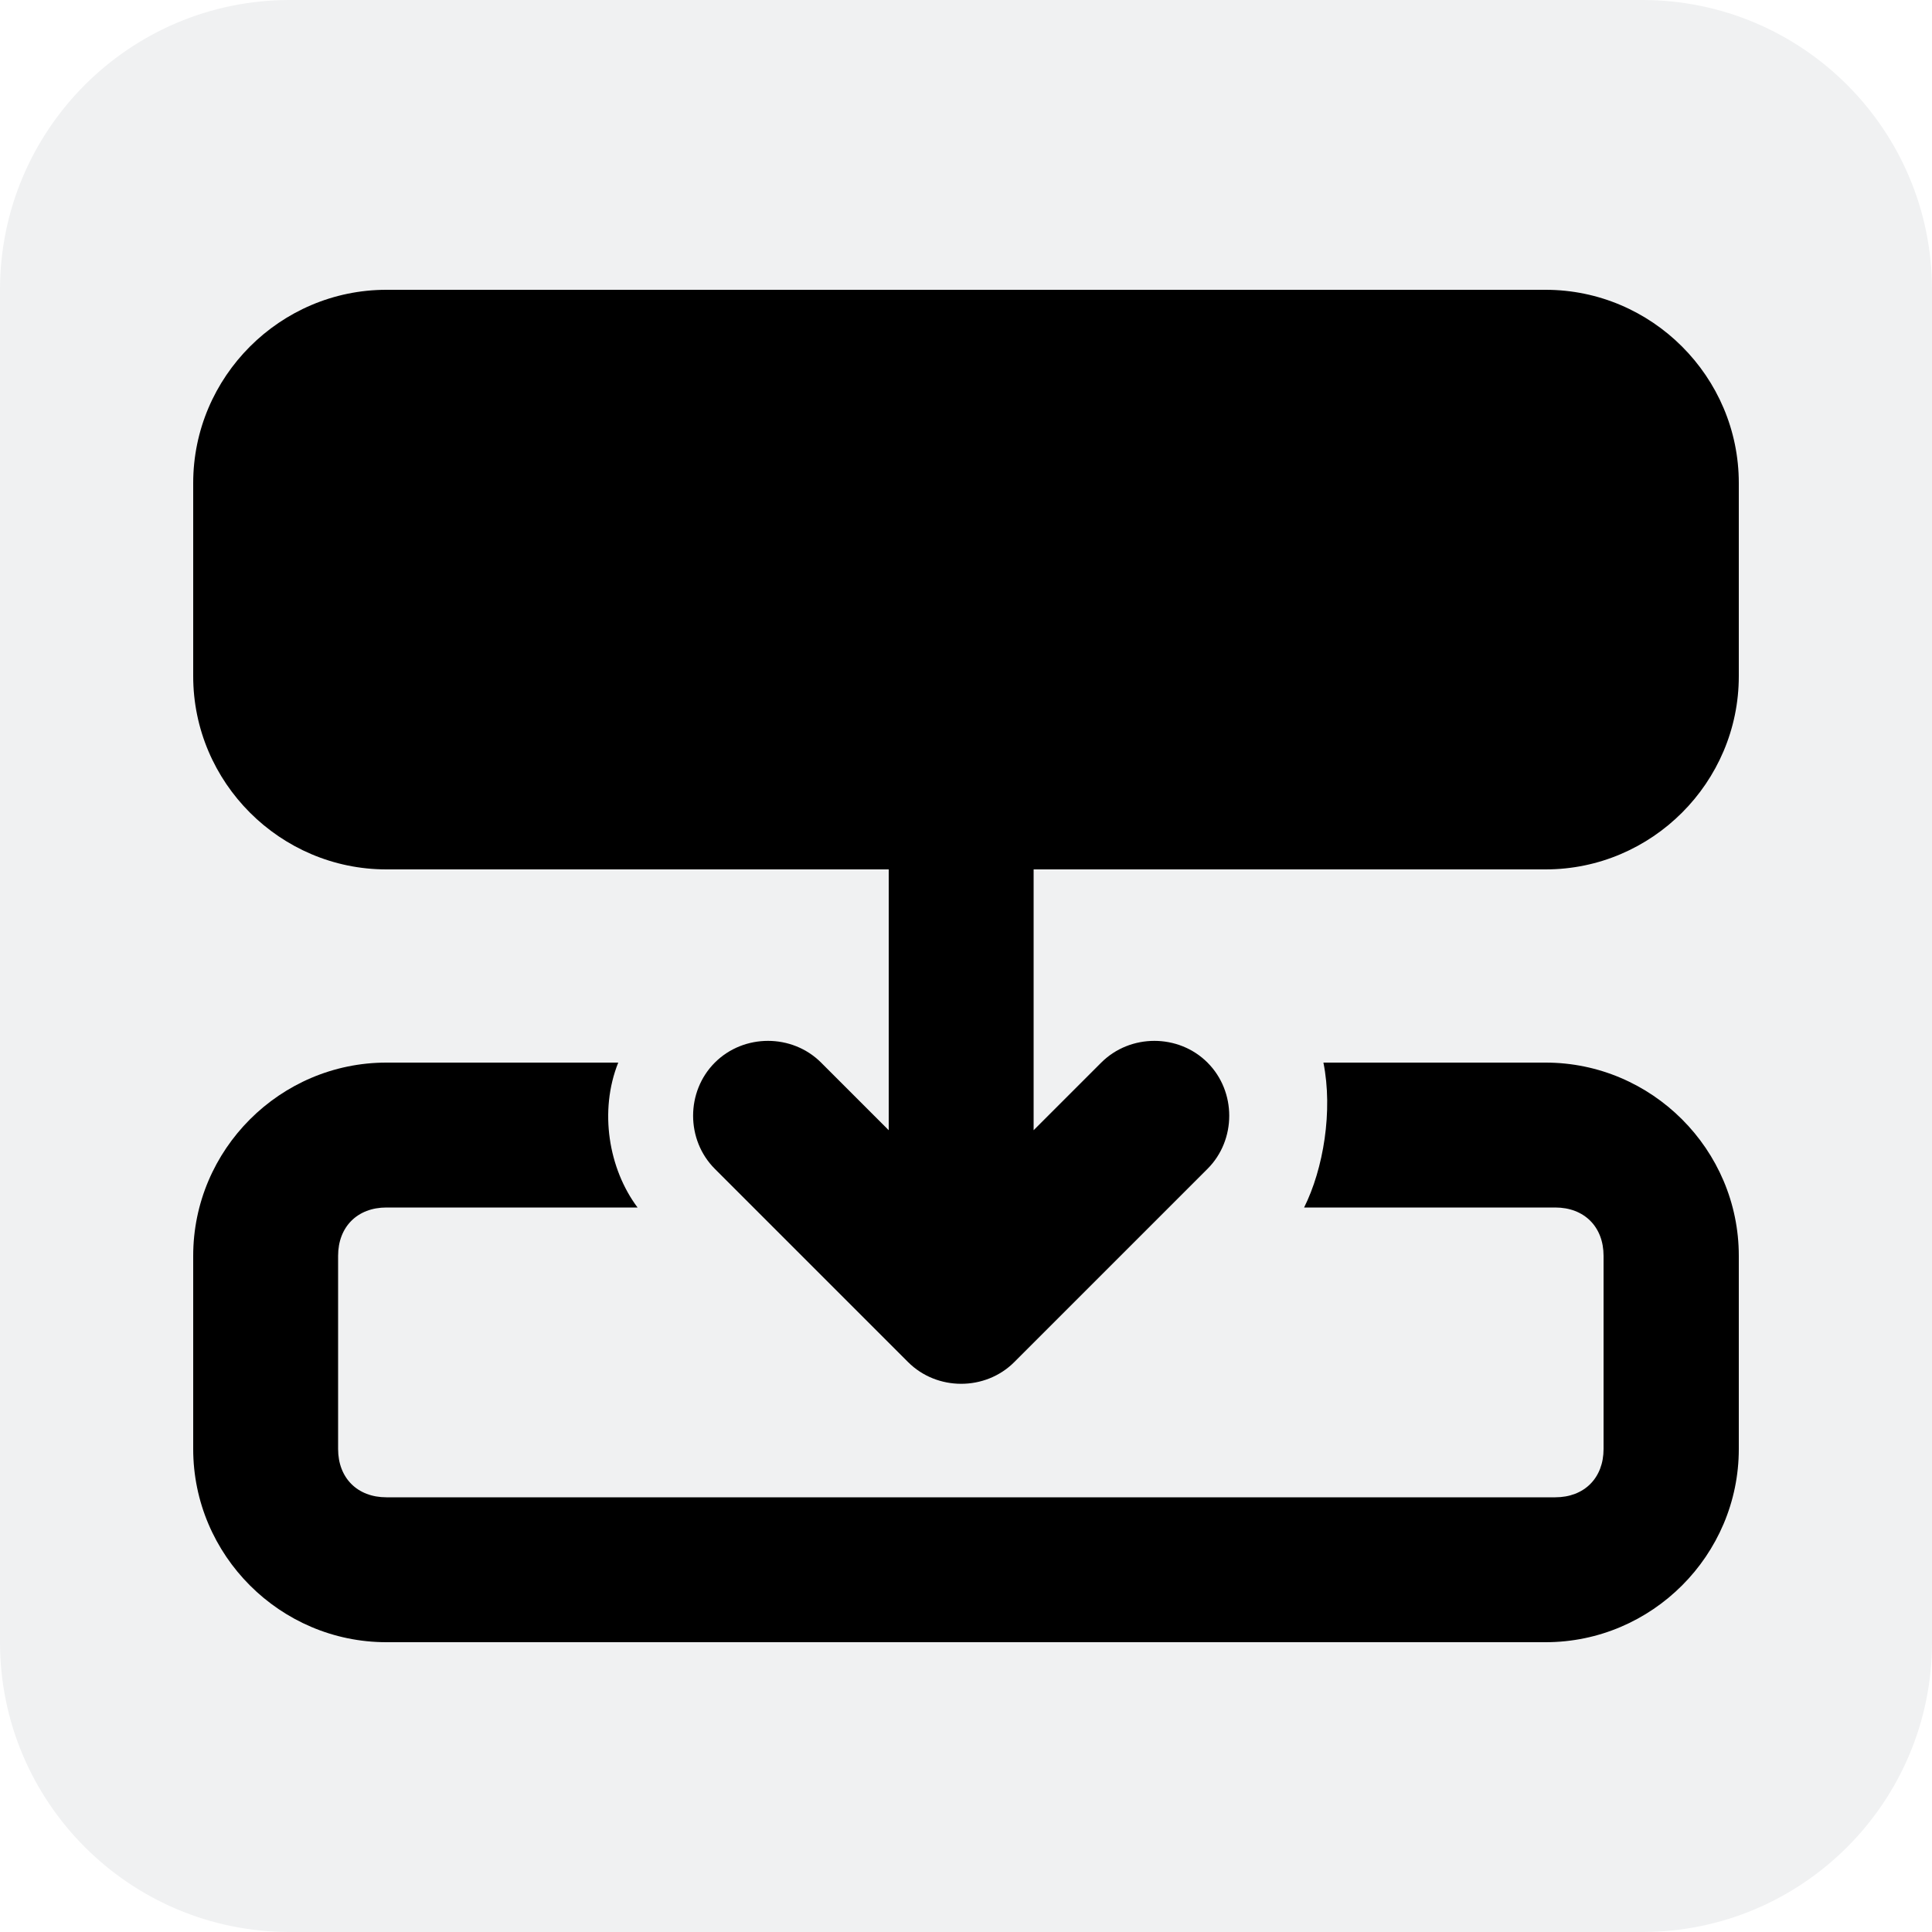
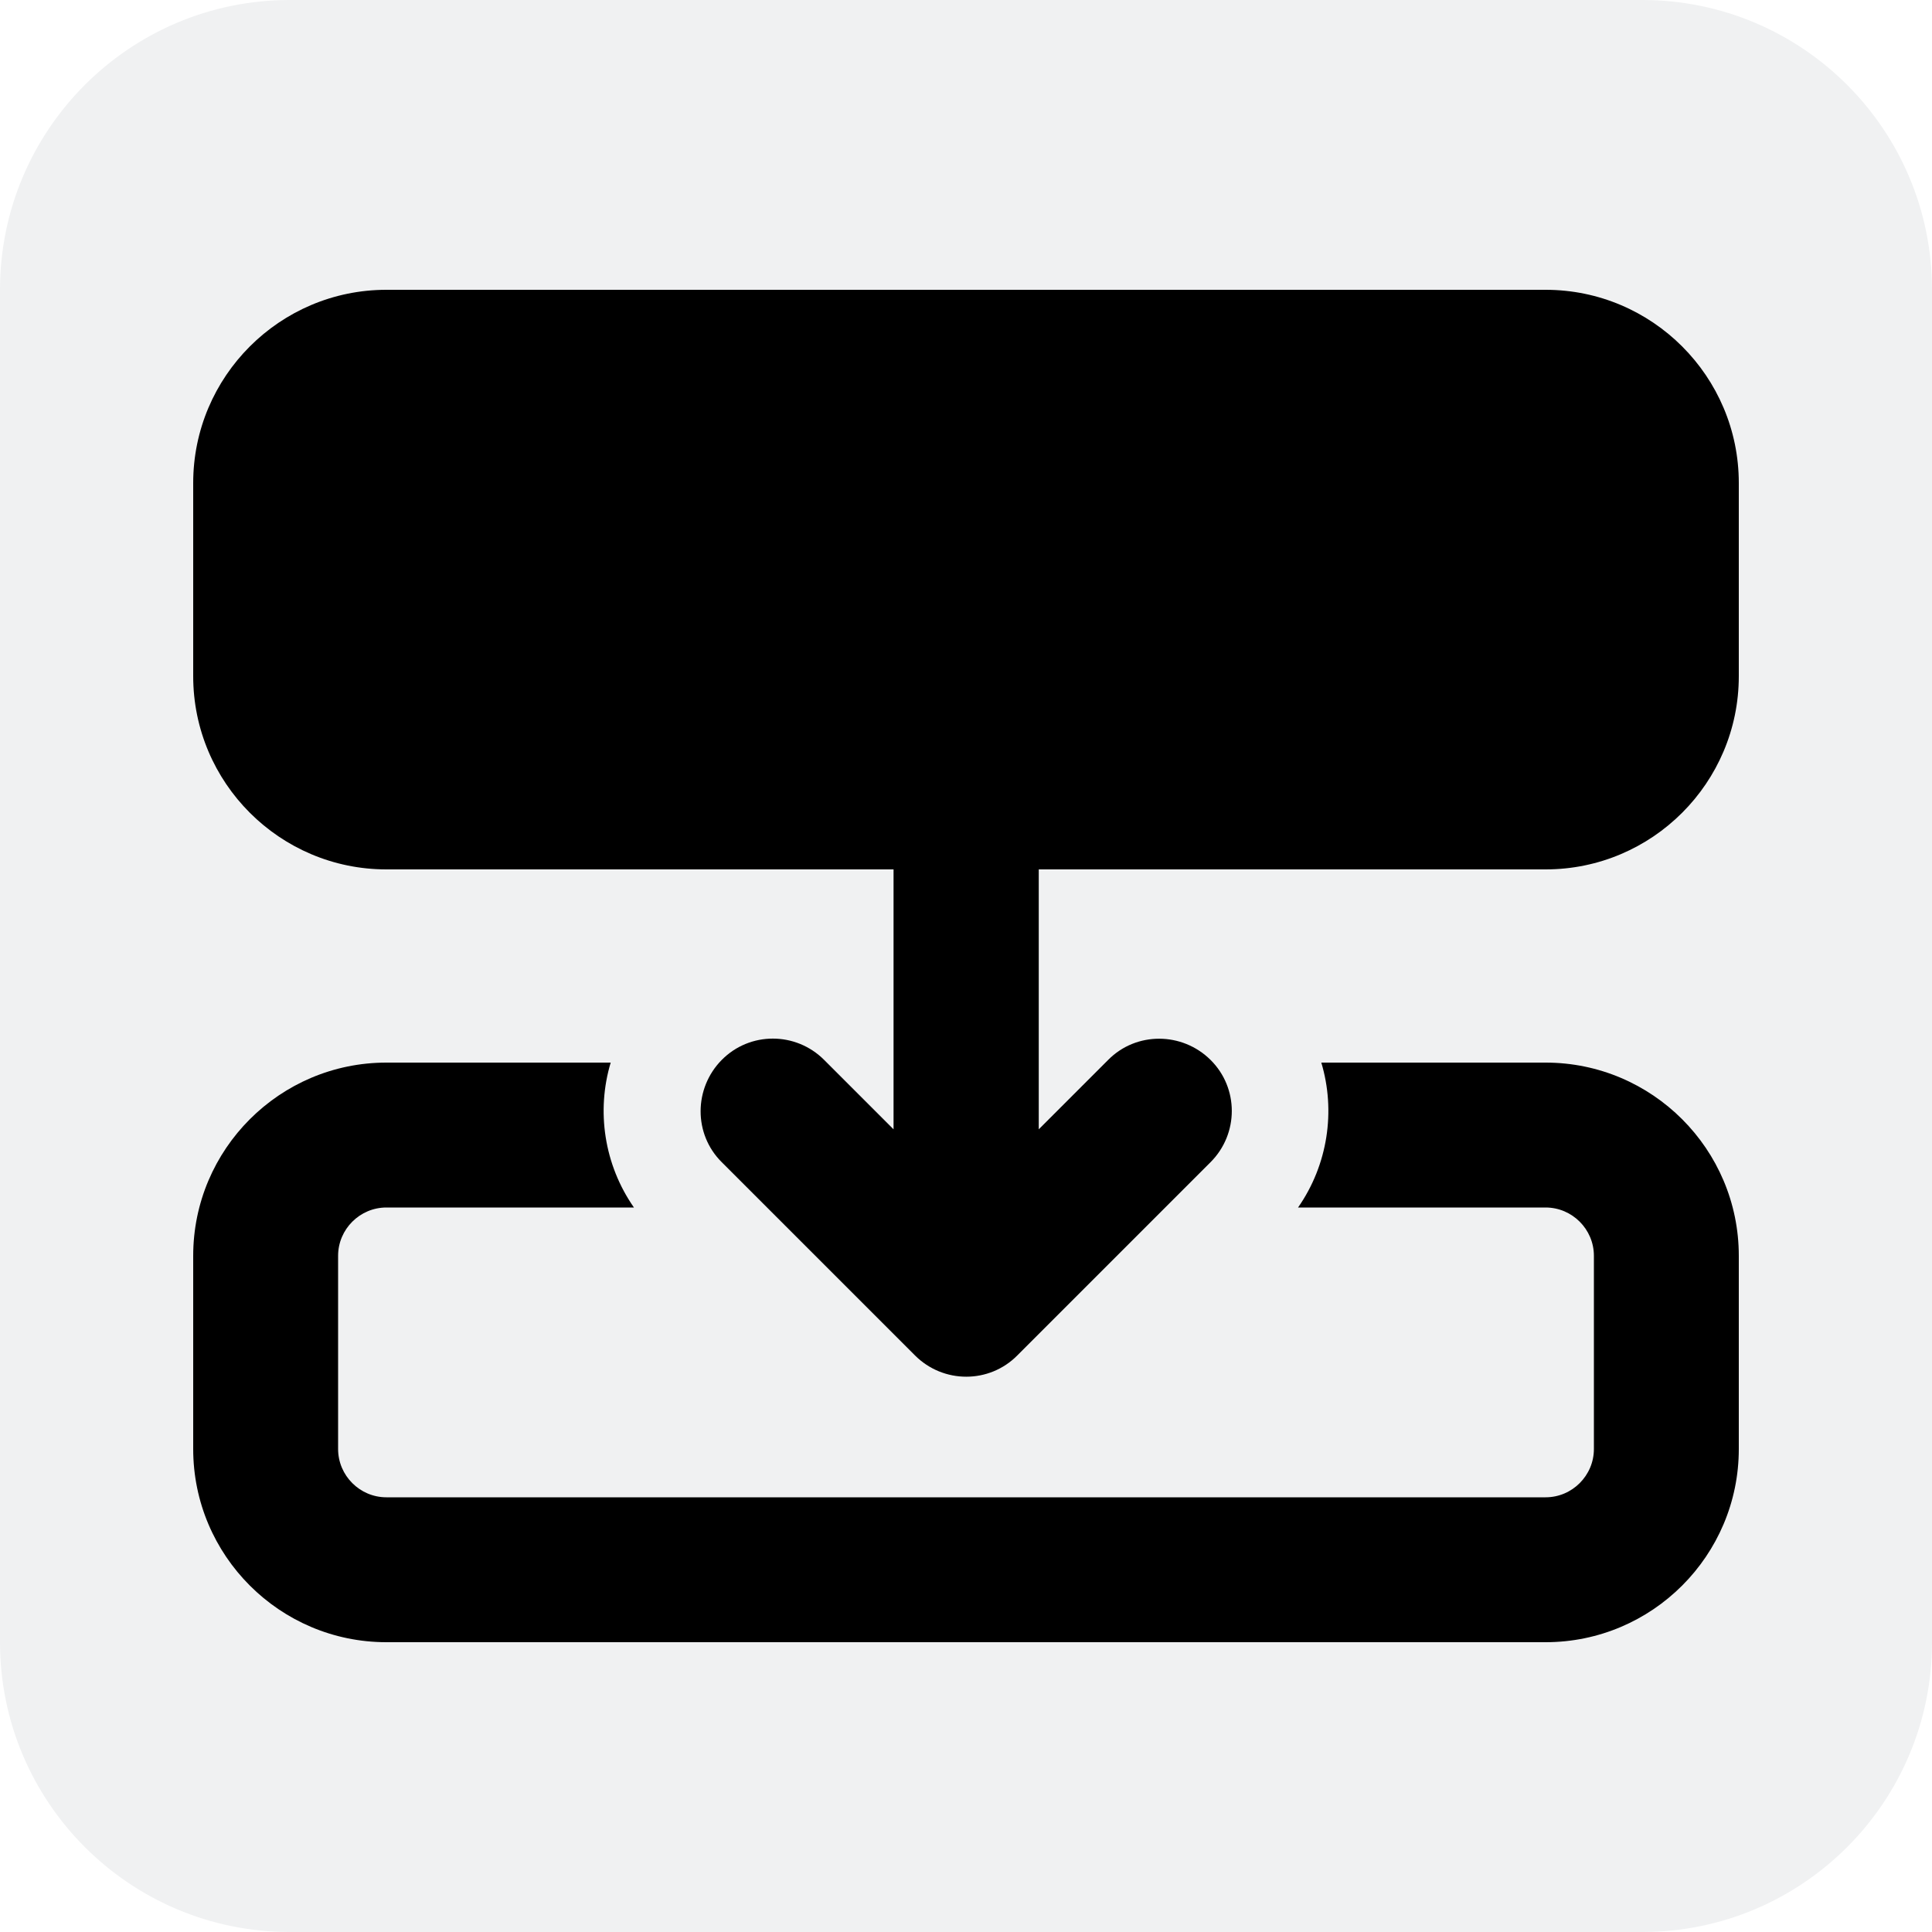
<svg xmlns="http://www.w3.org/2000/svg" width="18" height="18" viewBox="0 0 20 20">
  <rect width="20" height="20" rx="3" ry="3" fill="#f0f1f2" />
-   <path d="M16 9c1.1 0 2-.9 2-2V5c0-1.1-.9-2-2-2H4c-1.1 0-2 .9-2 2v2c0 1.1.9 2 2 2h5.2v2.7l-.7-.7c-.3-.3-.8-.3-1.1 0s-.3.8 0 1.1l2 2c.3.3.8.3 1.1 0l2-2c.3-.3.3-.8 0-1.1s-.8-.3-1.1 0l-.7.7V9zM4 11c-1.1 0-2 .9-2 2v2c0 1.1.9 2 2 2h12c1.1 0 2-.9 2-2v-2c0-1.1-.9-2-2-2h-2.3c.1.5 0 1.1-.2 1.5h2.6c.3 0 .5.2.5.5v2c0 .3-.2.5-.5.5H4c-.3 0-.5-.2-.5-.5v-2c0-.3.2-.5.5-.5h2.6c-.3-.4-.4-1-.2-1.5H4.1Z" />
+   <g transform="translate(2 2) scale(0.03125)">
+     <path d="M448 224c35.3 0 64-28.7 64-64V96c0-35.3-28.7-64-64-64H64C28.7 32 0 60.7 0 96v64c0 35.3 28.7 64 64 64h168v86.1l-23-23c-9.4-9.4-24.6-9.4-33.9 0s-9.4 24.6 0 33.9l64 64c9.4 9.4 24.6 9.4 33.9 0l64-64c9.4-9.4 9.4-24.6 0-33.9s-24.6-9.4-33.9 0l-23 23V224h168zM64 288c-35.3 0-64 28.7-64 64v64c0 35.3 28.7 64 64 64h384c35.3 0 64-28.7 64-64v-64c0-35.3-28.7-64-64-64h-74.3c4.8 16 2.2 33.8-7.7 48h82c8.8 0 16 7.2 16 16v64c0 8.8-7.2 16-16 16H64c-8.8 0-16-7.2-16-16v-64c0-8.8 7.2-16 16-16h82c-9.9-14.2-12.5-32-7.7-48H64z" />
+   </g>
</svg>
